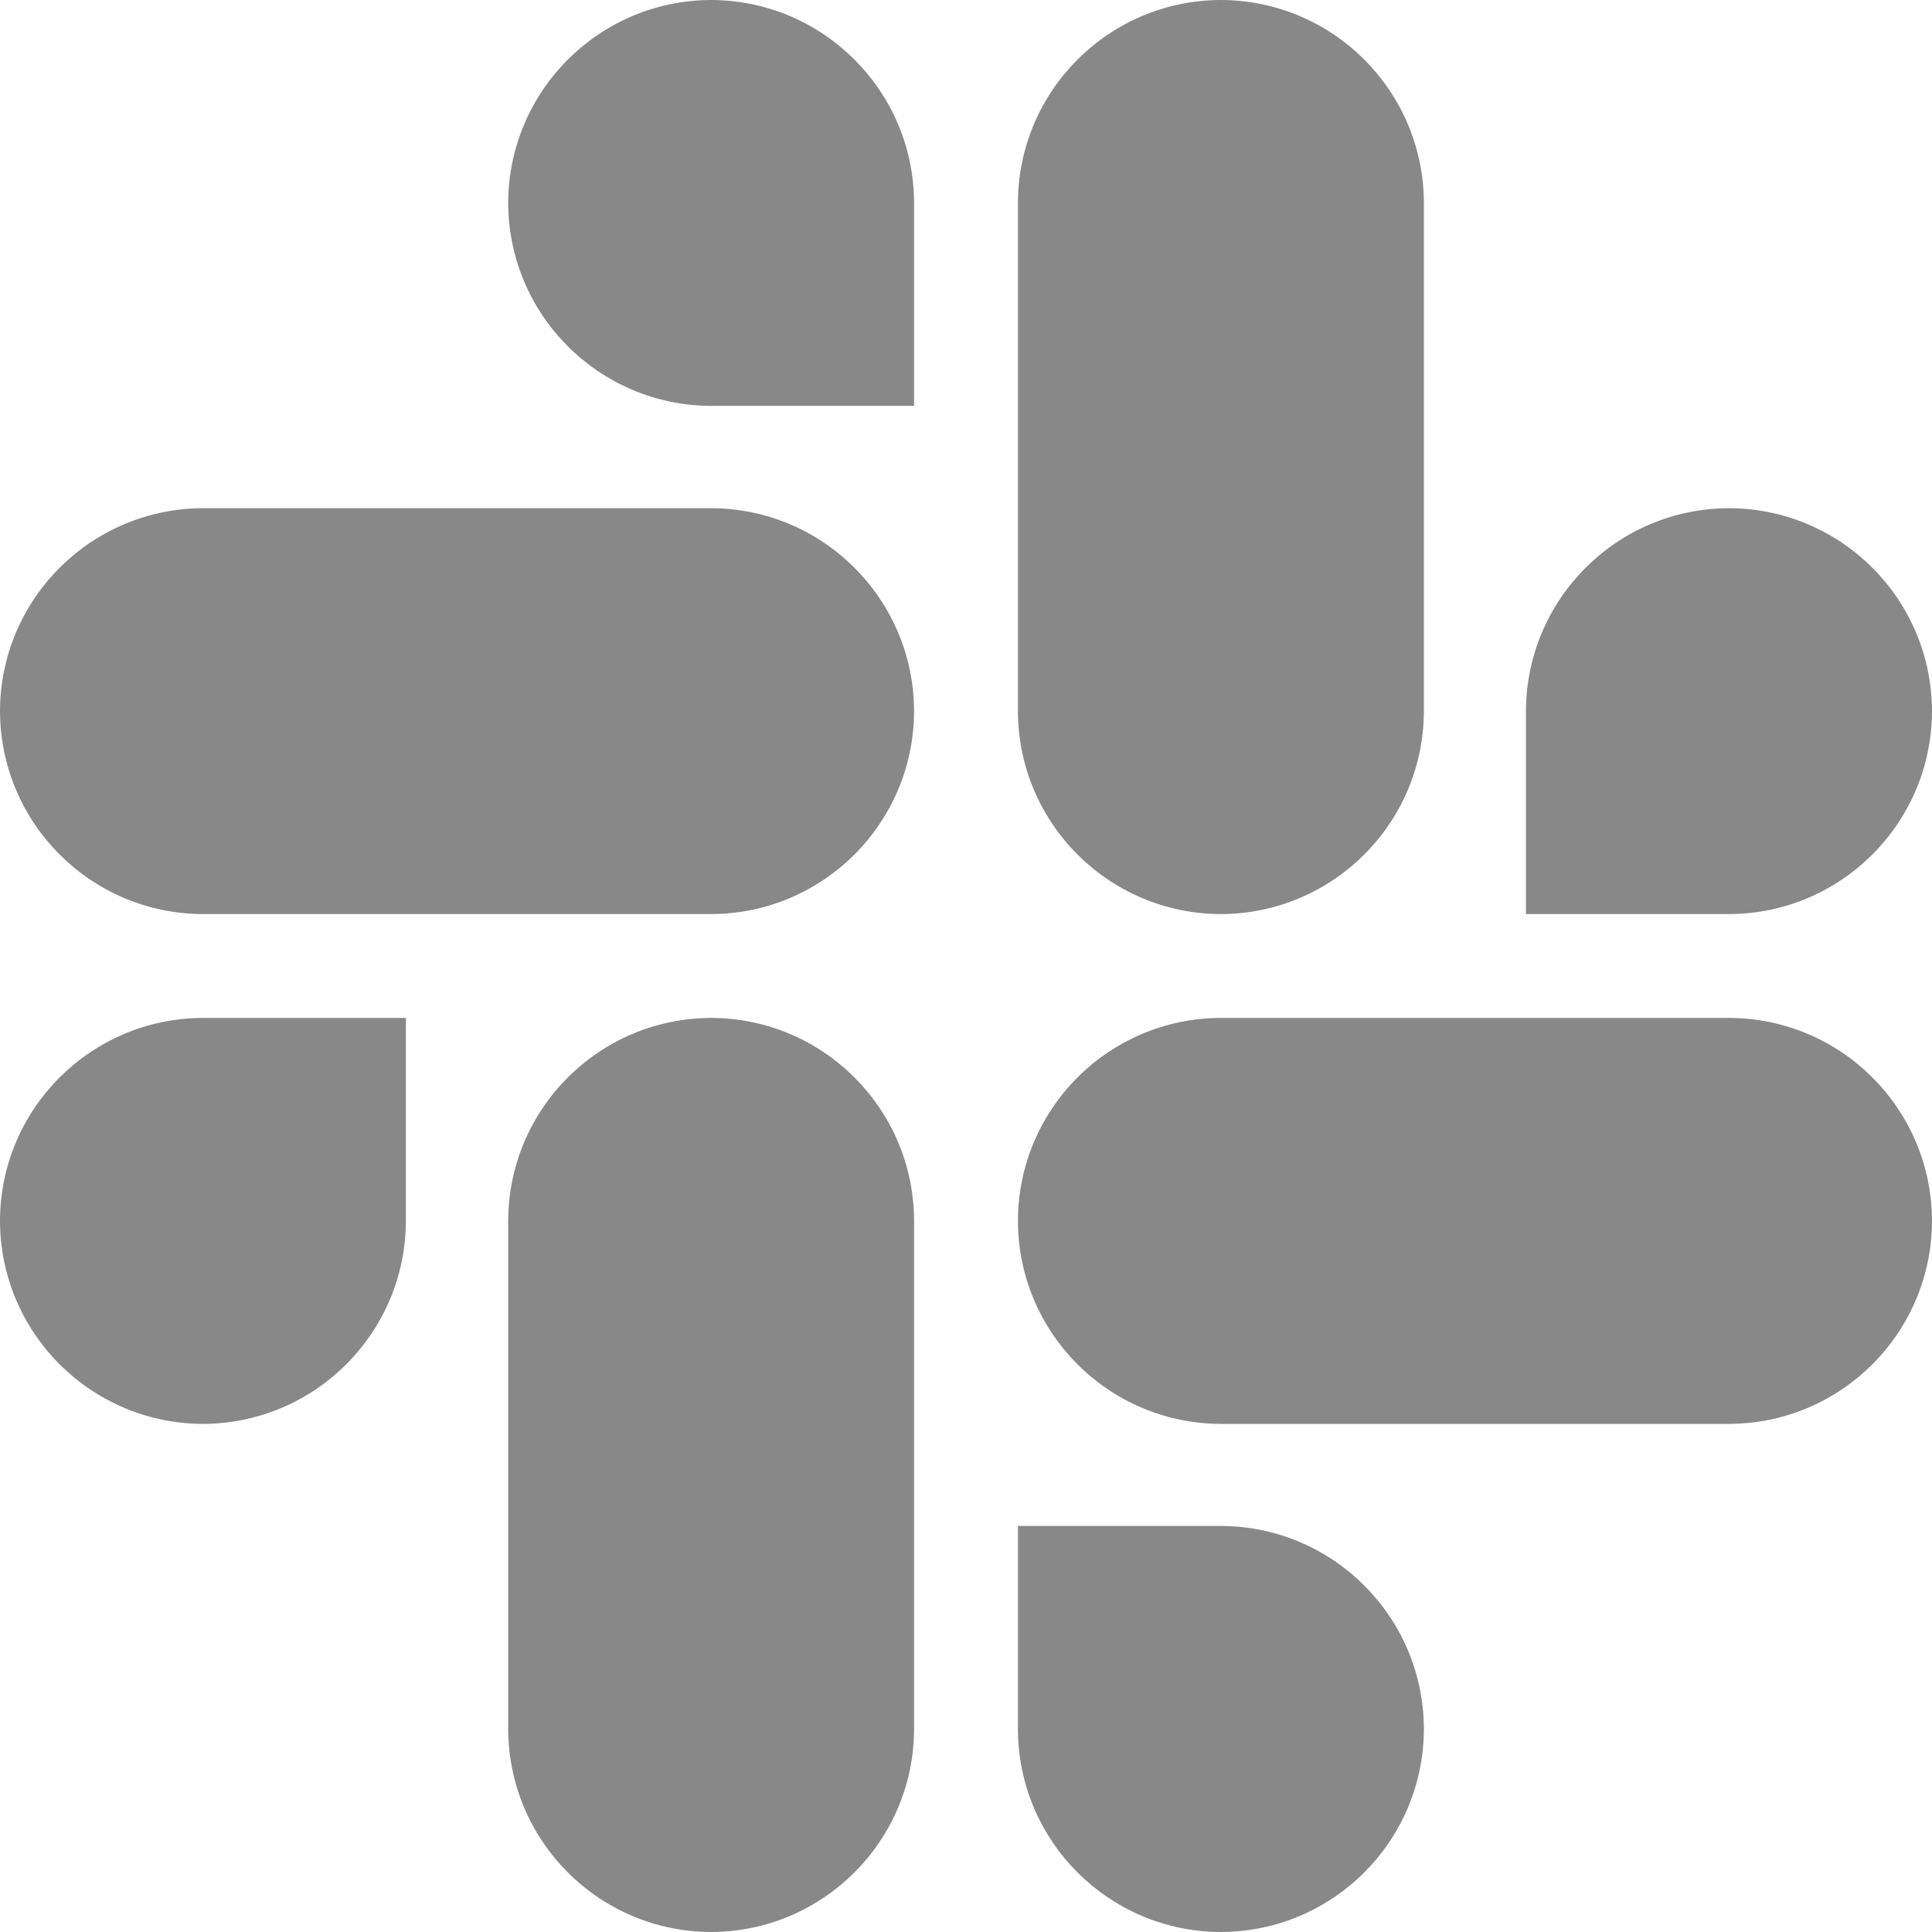
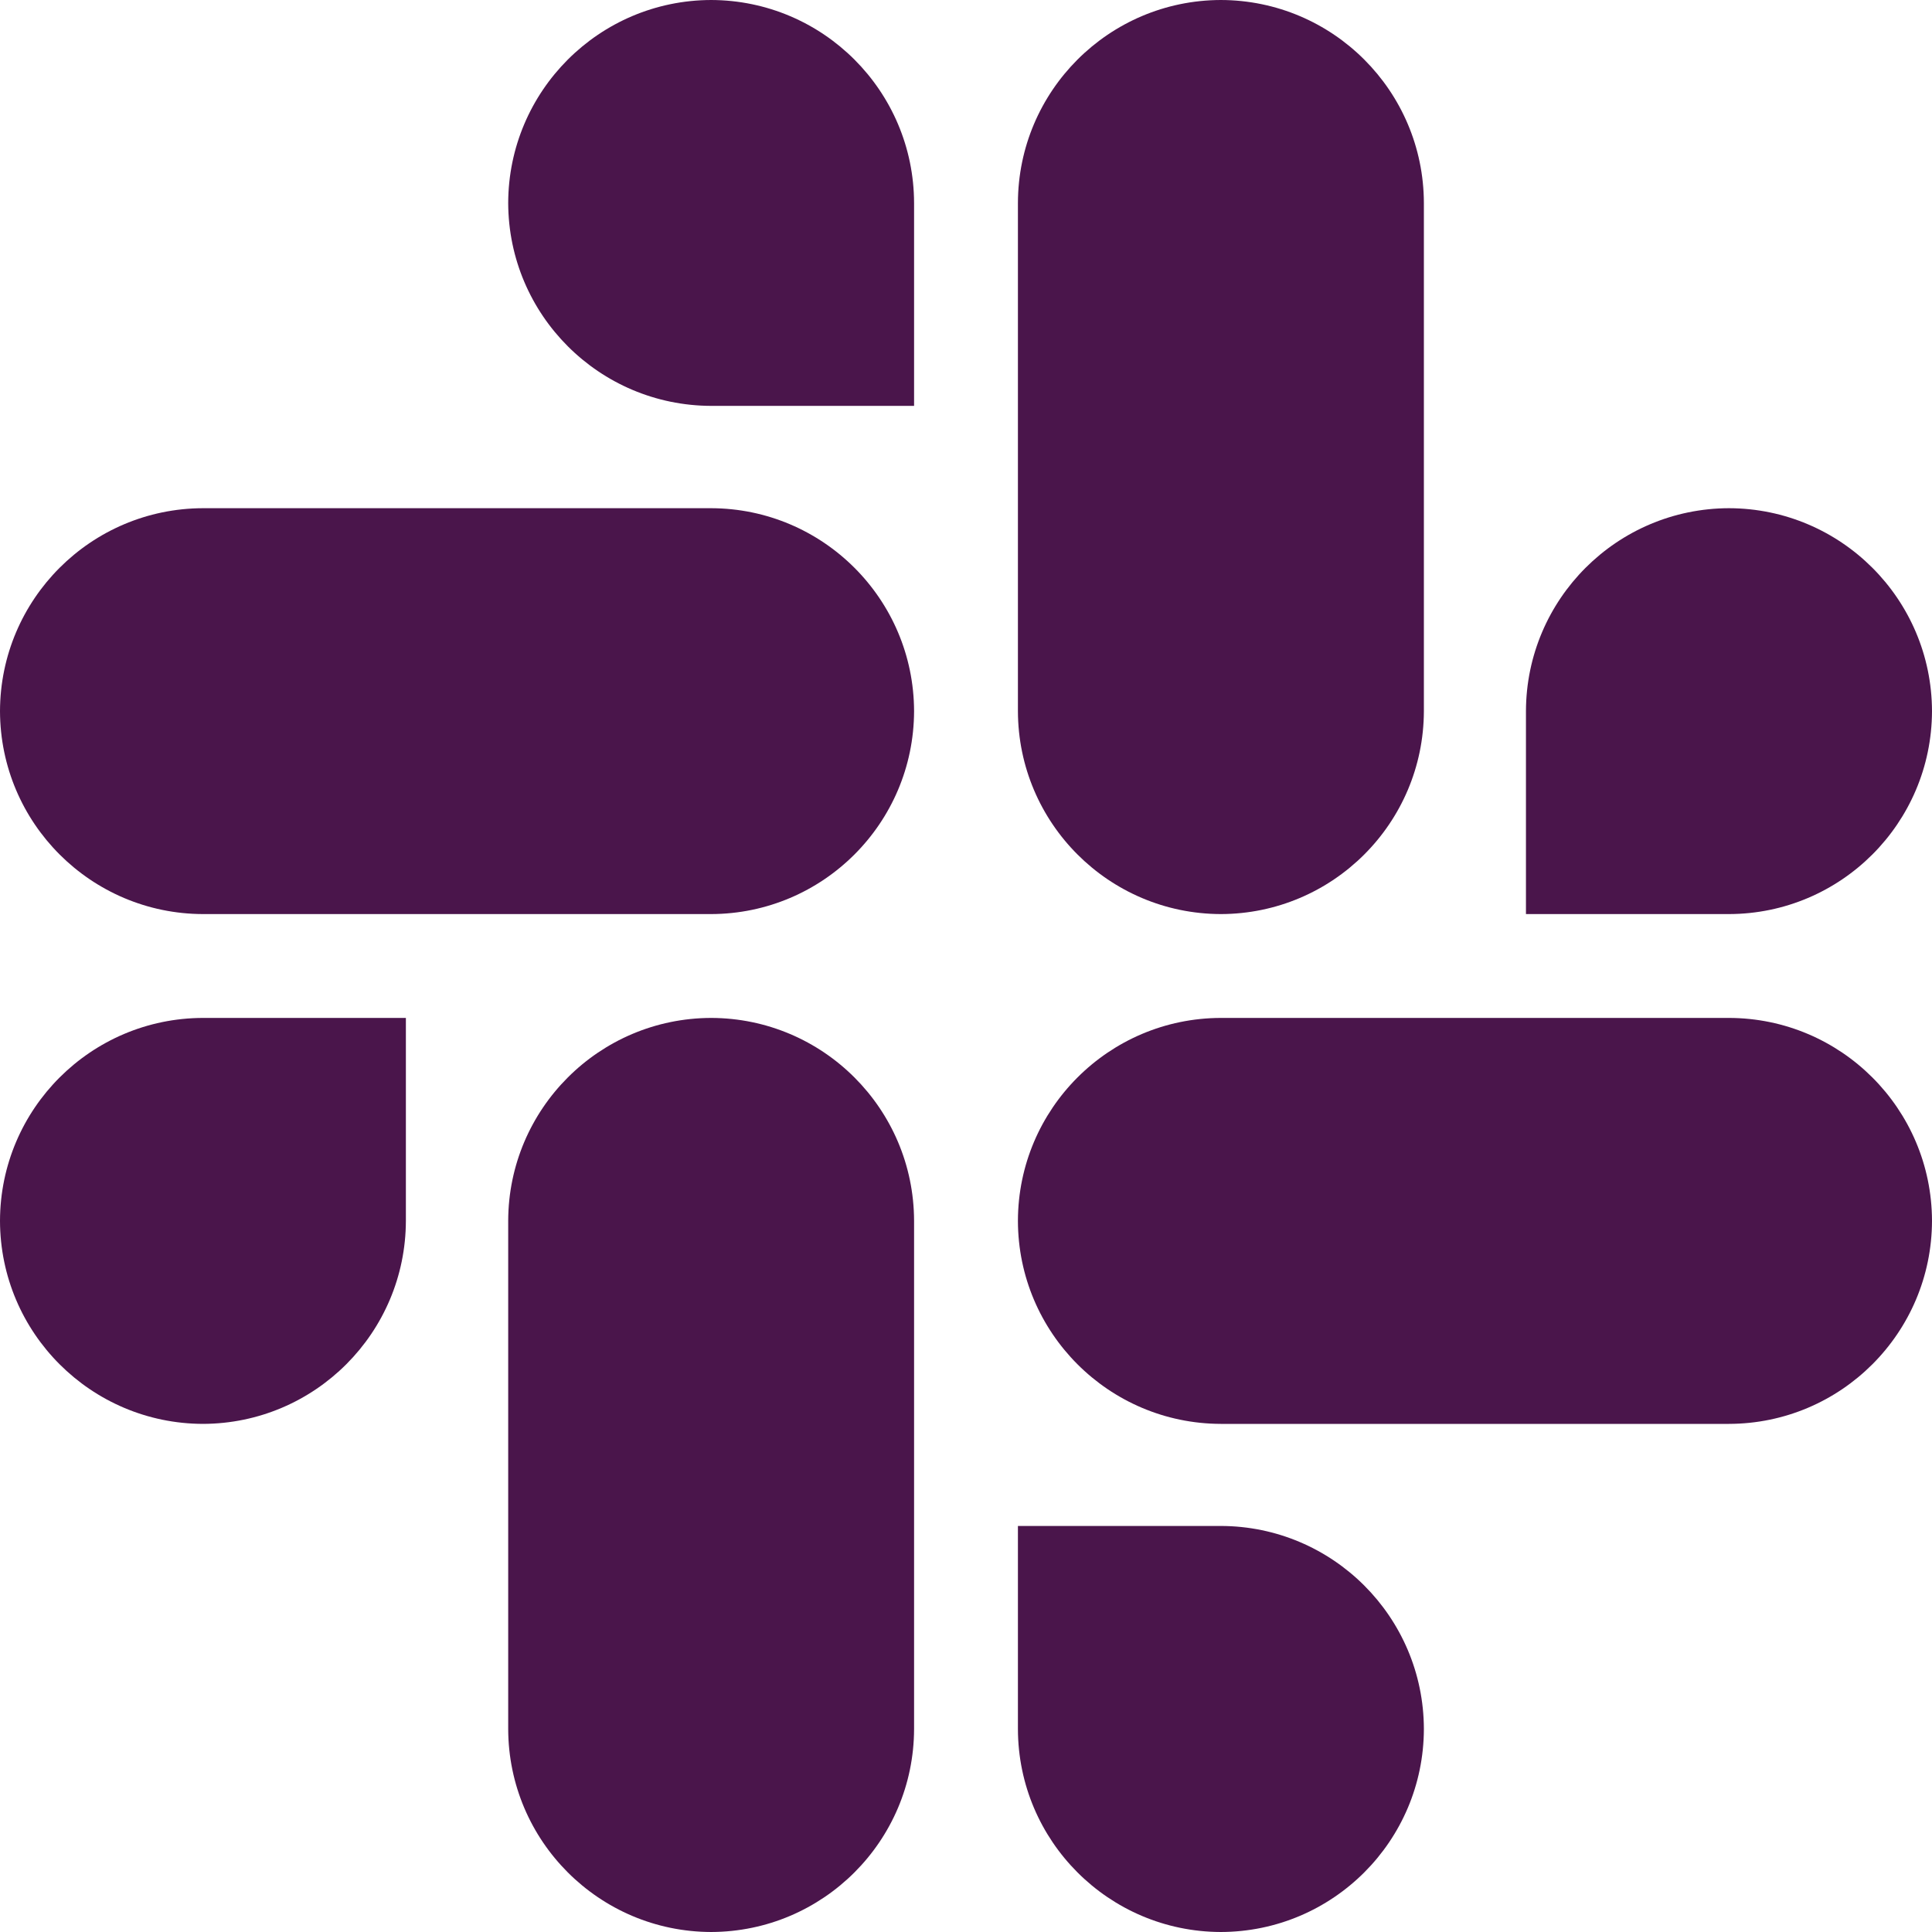
- <svg xmlns="http://www.w3.org/2000/svg" width="24" height="24" viewBox="0 0 24 24" fill="#888">
-   <path d="M5.042 15.165a2.528 2.528 0 0 1-2.52 2.523A2.528 2.528 0 0 1 0 15.165a2.527 2.527 0 0 1 2.522-2.52h2.52v2.52zm1.271 0a2.527 2.527 0 0 1 2.521-2.52 2.527 2.527 0 0 1 2.521 2.52v6.313A2.528 2.528 0 0 1 8.834 24a2.528 2.528 0 0 1-2.521-2.522v-6.313zM8.834 5.042a2.528 2.528 0 0 1-2.521-2.52A2.528 2.528 0 0 1 8.834 0a2.528 2.528 0 0 1 2.521 2.522v2.52H8.834zm0 1.271a2.528 2.528 0 0 1 2.521 2.521 2.528 2.528 0 0 1-2.521 2.521H2.522A2.528 2.528 0 0 1 0 8.834a2.528 2.528 0 0 1 2.522-2.521h6.312zm10.122 2.521a2.528 2.528 0 0 1 2.522-2.521A2.528 2.528 0 0 1 24 8.834a2.528 2.528 0 0 1-2.522 2.521h-2.522V8.834zm-1.268 0a2.528 2.528 0 0 1-2.523 2.521 2.527 2.527 0 0 1-2.52-2.521V2.522A2.527 2.527 0 0 1 15.165 0a2.528 2.528 0 0 1 2.523 2.522v6.312zm-2.523 10.122a2.528 2.528 0 0 1 2.523 2.522A2.528 2.528 0 0 1 15.165 24a2.527 2.527 0 0 1-2.52-2.522v-2.522h2.52zm0-1.268a2.527 2.527 0 0 1-2.52-2.523 2.526 2.526 0 0 1 2.52-2.52h6.313A2.527 2.527 0 0 1 24 15.165a2.528 2.528 0 0 1-2.522 2.523h-6.313z" />
+ <svg xmlns="http://www.w3.org/2000/svg" fill="#4A154B" role="img" viewBox="0 0 24 24">
+   <path d="M5.042 15.165a2.528 2.528 0 0 1-2.52 2.523A2.528 2.528 0 0 1 0 15.165a2.527 2.527 0 0 1 2.522-2.52h2.52v2.52zM6.313 15.165a2.527 2.527 0 0 1 2.521-2.52 2.527 2.527 0 0 1 2.521 2.52v6.313A2.528 2.528 0 0 1 8.834 24a2.528 2.528 0 0 1-2.521-2.522v-6.313zM8.834 5.042a2.528 2.528 0 0 1-2.521-2.52A2.528 2.528 0 0 1 8.834 0a2.528 2.528 0 0 1 2.521 2.522v2.52H8.834zM8.834 6.313a2.528 2.528 0 0 1 2.521 2.521 2.528 2.528 0 0 1-2.521 2.521H2.522A2.528 2.528 0 0 1 0 8.834a2.528 2.528 0 0 1 2.522-2.521h6.312zM18.956 8.834a2.528 2.528 0 0 1 2.522-2.521A2.528 2.528 0 0 1 24 8.834a2.528 2.528 0 0 1-2.522 2.521h-2.522V8.834zM17.688 8.834a2.528 2.528 0 0 1-2.523 2.521 2.527 2.527 0 0 1-2.52-2.521V2.522A2.527 2.527 0 0 1 15.165 0a2.528 2.528 0 0 1 2.523 2.522v6.312zM15.165 18.956a2.528 2.528 0 0 1 2.523 2.522A2.528 2.528 0 0 1 15.165 24a2.527 2.527 0 0 1-2.52-2.522v-2.522h2.52zM15.165 17.688a2.527 2.527 0 0 1-2.52-2.523 2.526 2.526 0 0 1 2.52-2.52h6.313A2.527 2.527 0 0 1 24 15.165a2.528 2.528 0 0 1-2.522 2.523h-6.313z" />
</svg>
